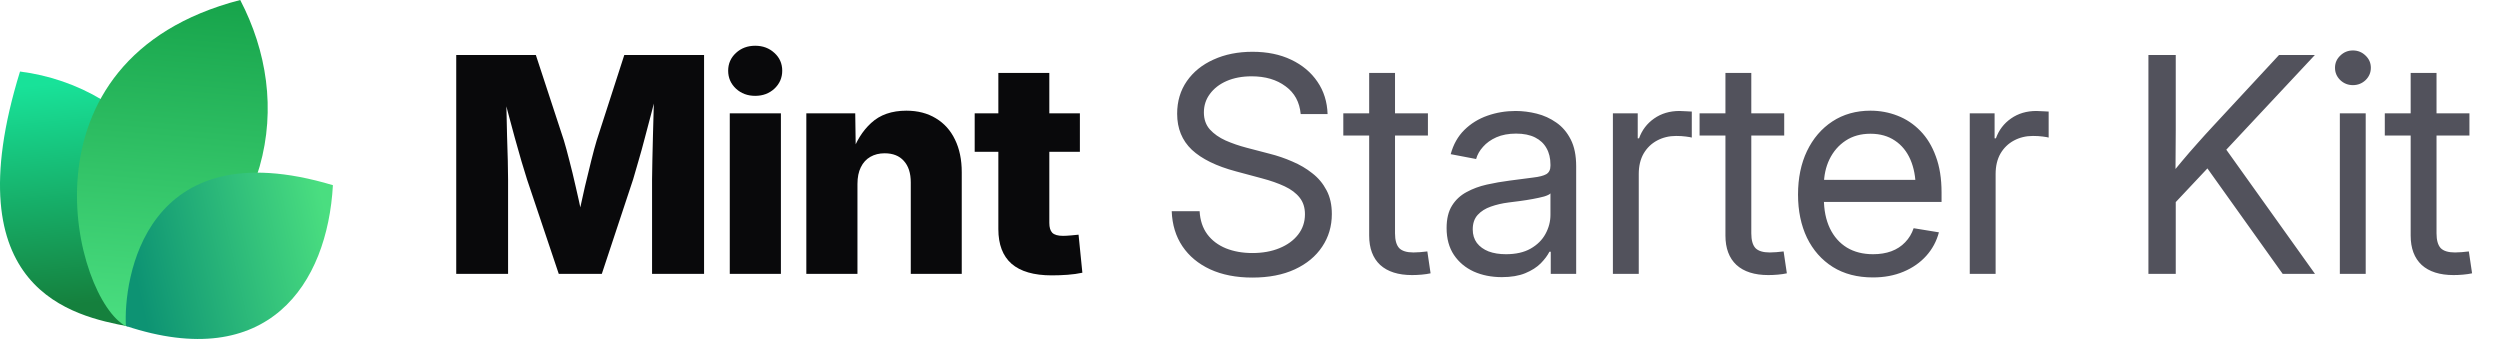
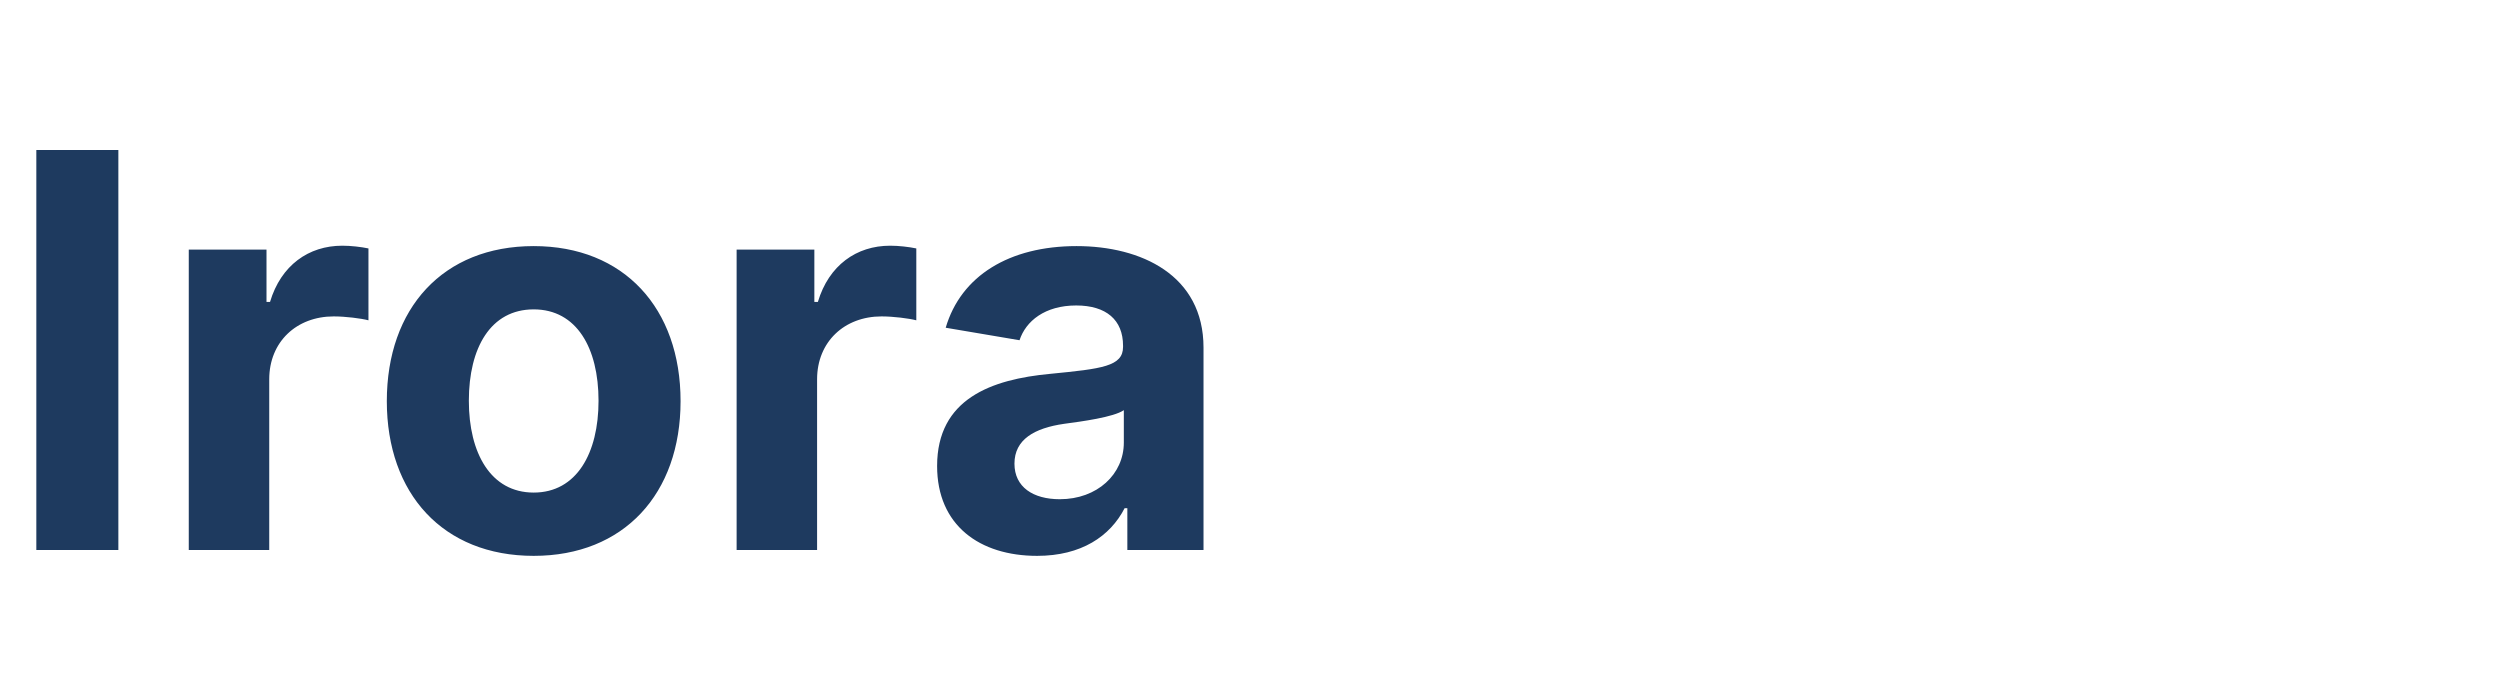
- <svg xmlns="http://www.w3.org/2000/svg" width="177" height="24" viewBox="0 0 177 24" fill="none">
-   <path d="M9.061 23.108C5.268 22.377 -3.391 20.627 1.417 5.064C9.634 6.099 16.973 14.064 9.061 23.108Z" fill="url(#paint0_linear_17557_2020)" />
-   <path d="M8.919 23.094C5.276 21.222 0.784 4.209 17.007 0C20.757 7.193 19.621 16.545 8.919 23.094Z" fill="url(#paint1_linear_17557_2020)" />
-   <path d="M8.914 23.079C8.735 19.882 10.159 9.085 23.57 13.111C23.181 20.123 18.984 26.418 8.914 23.079Z" fill="url(#paint2_linear_17557_2020)" />
-   <path d="M32.301 19.392V3.894H37.938L39.925 9.948C40.036 10.315 40.164 10.787 40.31 11.362C40.462 11.938 40.611 12.552 40.757 13.204C40.91 13.855 41.048 14.483 41.173 15.086C41.305 15.682 41.412 16.192 41.495 16.615H40.695C40.771 16.192 40.871 15.682 40.996 15.086C41.128 14.49 41.267 13.866 41.412 13.214C41.565 12.562 41.714 11.948 41.86 11.373C42.005 10.79 42.133 10.315 42.244 9.948L44.2 3.894H49.848V19.392H46.166V12.704C46.166 12.357 46.173 11.917 46.187 11.383C46.2 10.849 46.214 10.27 46.228 9.646C46.249 9.022 46.266 8.391 46.28 7.753C46.301 7.115 46.311 6.519 46.311 5.964H46.623C46.485 6.561 46.332 7.181 46.166 7.826C45.999 8.471 45.833 9.102 45.666 9.719C45.507 10.336 45.351 10.901 45.198 11.414C45.053 11.928 44.928 12.357 44.824 12.704L42.608 19.392H39.561L37.314 12.704C37.203 12.357 37.072 11.928 36.919 11.414C36.773 10.901 36.614 10.34 36.441 9.729C36.274 9.112 36.104 8.481 35.931 7.836C35.764 7.192 35.608 6.567 35.463 5.964H35.827C35.834 6.512 35.844 7.105 35.858 7.743C35.872 8.374 35.886 9.005 35.9 9.636C35.92 10.26 35.938 10.839 35.952 11.373C35.965 11.907 35.972 12.351 35.972 12.704V19.392H32.301ZM51.668 19.392V8.024H55.288V19.392H51.668ZM53.468 6.786C52.927 6.786 52.473 6.616 52.105 6.276C51.738 5.93 51.554 5.507 51.554 5.007C51.554 4.508 51.738 4.088 52.105 3.749C52.473 3.409 52.927 3.239 53.468 3.239C54.009 3.239 54.463 3.409 54.83 3.749C55.198 4.082 55.382 4.501 55.382 5.007C55.382 5.507 55.198 5.93 54.83 6.276C54.463 6.616 54.009 6.786 53.468 6.786ZM60.708 13.027V19.392H57.088V8.024H60.551L60.593 10.967H60.281C60.593 10.024 61.061 9.268 61.685 8.7C62.309 8.124 63.138 7.836 64.171 7.836C64.975 7.836 65.672 8.017 66.262 8.377C66.851 8.731 67.302 9.234 67.614 9.885C67.933 10.537 68.092 11.307 68.092 12.194V19.392H64.483V12.912C64.483 12.26 64.32 11.754 63.994 11.394C63.675 11.033 63.221 10.853 62.632 10.853C62.25 10.853 61.914 10.936 61.623 11.102C61.332 11.269 61.106 11.515 60.947 11.841C60.787 12.16 60.708 12.555 60.708 13.027ZM76.456 8.024V10.749H69.008V8.024H76.456ZM70.683 5.163H74.292V15.783C74.292 16.102 74.361 16.334 74.5 16.48C74.646 16.625 74.899 16.698 75.259 16.698C75.405 16.698 75.596 16.688 75.831 16.667C76.074 16.646 76.251 16.629 76.362 16.615L76.632 19.309C76.313 19.378 75.963 19.427 75.582 19.455C75.207 19.482 74.836 19.496 74.469 19.496C73.2 19.496 72.25 19.222 71.619 18.674C70.995 18.127 70.683 17.308 70.683 16.22V5.163Z" fill="#09090B" />
-   <path d="M88.667 19.652C87.523 19.652 86.528 19.458 85.682 19.07C84.843 18.681 84.188 18.137 83.716 17.437C83.245 16.736 82.992 15.908 82.957 14.951H84.933C84.968 15.596 85.148 16.14 85.474 16.584C85.8 17.021 86.24 17.354 86.795 17.582C87.35 17.804 87.974 17.915 88.667 17.915C89.388 17.915 90.026 17.801 90.581 17.572C91.143 17.343 91.583 17.024 91.902 16.615C92.228 16.199 92.391 15.717 92.391 15.169C92.391 14.698 92.266 14.306 92.017 13.994C91.767 13.675 91.413 13.408 90.956 13.193C90.498 12.978 89.954 12.787 89.323 12.621L87.502 12.132C86.123 11.765 85.082 11.255 84.382 10.603C83.689 9.944 83.342 9.095 83.342 8.055C83.342 7.174 83.571 6.404 84.028 5.746C84.486 5.087 85.117 4.577 85.921 4.217C86.726 3.849 87.645 3.666 88.678 3.666C89.718 3.666 90.63 3.853 91.413 4.227C92.204 4.602 92.824 5.122 93.275 5.787C93.726 6.446 93.965 7.209 93.993 8.076H92.089C92.013 7.23 91.656 6.574 91.018 6.11C90.387 5.638 89.586 5.403 88.615 5.403C87.95 5.403 87.36 5.513 86.847 5.735C86.341 5.957 85.946 6.262 85.661 6.651C85.377 7.032 85.235 7.469 85.235 7.961C85.235 8.447 85.377 8.849 85.661 9.168C85.946 9.48 86.317 9.74 86.774 9.948C87.232 10.149 87.724 10.319 88.251 10.457L89.884 10.884C90.439 11.023 90.977 11.206 91.496 11.435C92.023 11.657 92.495 11.934 92.911 12.267C93.334 12.593 93.67 12.995 93.92 13.474C94.17 13.945 94.294 14.504 94.294 15.149C94.294 16.015 94.066 16.788 93.608 17.468C93.157 18.148 92.512 18.681 91.673 19.07C90.834 19.458 89.832 19.652 88.667 19.652ZM101.097 8.024V9.594H95.106V8.024H101.097ZM96.937 5.163H98.767V16.521C98.767 17 98.865 17.347 99.059 17.562C99.26 17.77 99.6 17.874 100.078 17.874C100.21 17.874 100.366 17.867 100.546 17.853C100.733 17.832 100.903 17.815 101.056 17.801L101.285 19.351C101.097 19.392 100.886 19.423 100.65 19.444C100.414 19.465 100.189 19.475 99.974 19.475C98.996 19.475 98.244 19.236 97.717 18.758C97.197 18.272 96.937 17.579 96.937 16.677V5.163ZM106.33 19.621C105.595 19.621 104.932 19.489 104.343 19.226C103.754 18.955 103.285 18.564 102.939 18.05C102.592 17.53 102.419 16.896 102.419 16.147C102.419 15.495 102.547 14.965 102.804 14.556C103.06 14.146 103.403 13.828 103.833 13.599C104.263 13.363 104.742 13.186 105.269 13.068C105.796 12.95 106.333 12.857 106.881 12.787C107.574 12.69 108.132 12.617 108.555 12.569C108.978 12.52 109.287 12.441 109.481 12.33C109.675 12.212 109.772 12.014 109.772 11.737V11.654C109.772 11.203 109.679 10.815 109.492 10.489C109.311 10.163 109.041 9.91 108.68 9.729C108.32 9.549 107.872 9.459 107.338 9.459C106.805 9.459 106.34 9.546 105.945 9.719C105.556 9.892 105.241 10.118 104.998 10.395C104.755 10.665 104.593 10.953 104.509 11.258L102.71 10.915C102.897 10.222 103.22 9.65 103.677 9.199C104.135 8.748 104.679 8.412 105.31 8.19C105.941 7.968 106.607 7.857 107.307 7.857C107.8 7.857 108.295 7.92 108.795 8.044C109.301 8.169 109.765 8.381 110.188 8.679C110.611 8.97 110.951 9.369 111.208 9.875C111.464 10.374 111.593 11.005 111.593 11.768V19.392H109.793V17.822H109.7C109.568 18.085 109.363 18.359 109.086 18.643C108.809 18.921 108.444 19.153 107.994 19.34C107.543 19.527 106.988 19.621 106.33 19.621ZM106.621 17.998C107.321 17.998 107.904 17.867 108.368 17.603C108.84 17.333 109.19 16.986 109.419 16.563C109.654 16.133 109.772 15.682 109.772 15.211V13.692C109.703 13.769 109.554 13.841 109.325 13.911C109.096 13.973 108.829 14.032 108.524 14.088C108.226 14.143 107.921 14.192 107.609 14.233C107.304 14.275 107.033 14.309 106.798 14.337C106.354 14.393 105.938 14.49 105.549 14.628C105.168 14.76 104.86 14.954 104.624 15.211C104.388 15.467 104.27 15.811 104.27 16.241C104.27 16.615 104.367 16.934 104.561 17.198C104.762 17.461 105.04 17.662 105.393 17.801C105.747 17.933 106.156 17.998 106.621 17.998ZM114.193 19.392V8.024H115.951V9.792H116.045C116.253 9.209 116.61 8.741 117.116 8.388C117.622 8.034 118.219 7.857 118.905 7.857C119.058 7.857 119.217 7.864 119.384 7.878C119.55 7.885 119.682 7.892 119.779 7.899V9.74C119.716 9.719 119.578 9.695 119.363 9.667C119.155 9.639 118.922 9.625 118.666 9.625C118.174 9.625 117.726 9.733 117.324 9.948C116.922 10.163 116.603 10.471 116.367 10.874C116.138 11.276 116.024 11.758 116.024 12.319V19.392H114.193ZM126.322 8.024V9.594H120.33V8.024H126.322ZM122.161 5.163H123.992V16.521C123.992 17 124.089 17.347 124.283 17.562C124.484 17.77 124.824 17.874 125.302 17.874C125.434 17.874 125.59 17.867 125.77 17.853C125.958 17.832 126.127 17.815 126.28 17.801L126.509 19.351C126.322 19.392 126.11 19.423 125.874 19.444C125.639 19.465 125.413 19.475 125.198 19.475C124.221 19.475 123.468 19.236 122.941 18.758C122.421 18.272 122.161 17.579 122.161 16.677V5.163ZM132.604 19.642C131.502 19.642 130.555 19.396 129.765 18.903C128.974 18.404 128.364 17.714 127.934 16.834C127.511 15.946 127.3 14.927 127.3 13.775C127.3 12.611 127.511 11.584 127.934 10.697C128.364 9.802 128.964 9.102 129.734 8.596C130.51 8.089 131.408 7.836 132.428 7.836C133.1 7.836 133.738 7.954 134.341 8.19C134.952 8.426 135.489 8.783 135.954 9.261C136.425 9.74 136.793 10.343 137.056 11.071C137.327 11.792 137.462 12.645 137.462 13.63V14.296H128.433V12.735H136.463L135.631 13.297C135.631 12.541 135.506 11.876 135.257 11.3C135.007 10.725 134.643 10.277 134.165 9.958C133.686 9.632 133.107 9.469 132.428 9.469C131.748 9.469 131.162 9.632 130.67 9.958C130.177 10.284 129.796 10.725 129.526 11.279C129.262 11.827 129.13 12.441 129.13 13.12V14.046C129.13 14.864 129.273 15.572 129.557 16.168C129.841 16.757 130.243 17.211 130.763 17.53C131.283 17.842 131.901 17.998 132.615 17.998C133.093 17.998 133.523 17.929 133.905 17.79C134.293 17.645 134.619 17.433 134.882 17.156C135.153 16.879 135.354 16.546 135.486 16.157L137.275 16.449C137.108 17.08 136.81 17.634 136.38 18.113C135.95 18.591 135.413 18.966 134.768 19.236C134.123 19.507 133.402 19.642 132.604 19.642ZM139.459 19.392V8.024H141.217V9.792H141.311C141.519 9.209 141.876 8.741 142.382 8.388C142.888 8.034 143.485 7.857 144.171 7.857C144.324 7.857 144.483 7.864 144.649 7.878C144.816 7.885 144.948 7.892 145.045 7.899V9.74C144.982 9.719 144.844 9.695 144.629 9.667C144.421 9.639 144.188 9.625 143.932 9.625C143.439 9.625 142.992 9.733 142.59 9.948C142.188 10.163 141.869 10.471 141.633 10.874C141.404 11.276 141.29 11.758 141.29 12.319V19.392H139.459ZM153.429 14.961V12.715C153.783 12.257 154.136 11.82 154.49 11.404C154.844 10.981 155.204 10.565 155.572 10.156C155.939 9.74 156.314 9.327 156.695 8.918L161.355 3.894H163.893L157.277 10.967H157.184L153.429 14.961ZM152.108 19.392V3.894H154.043V9.241L154.022 12.559L154.043 13.505V19.392H152.108ZM161.615 19.392L155.967 11.477L157.173 9.969L163.903 19.392H161.615ZM165.661 19.392V8.024H167.492V19.392H165.661ZM166.587 6.027C166.24 6.027 165.942 5.909 165.692 5.673C165.443 5.43 165.318 5.139 165.318 4.799C165.318 4.459 165.443 4.172 165.692 3.936C165.942 3.693 166.24 3.572 166.587 3.572C166.934 3.572 167.232 3.693 167.482 3.936C167.731 4.172 167.856 4.459 167.856 4.799C167.856 5.139 167.731 5.43 167.482 5.673C167.232 5.909 166.934 6.027 166.587 6.027ZM174.836 8.024V9.594H168.844V8.024H174.836ZM170.675 5.163H172.506V16.521C172.506 17 172.603 17.347 172.797 17.562C172.998 17.77 173.338 17.874 173.816 17.874C173.948 17.874 174.104 17.867 174.284 17.853C174.472 17.832 174.641 17.815 174.794 17.801L175.023 19.351C174.836 19.392 174.624 19.423 174.388 19.444C174.153 19.465 173.927 19.475 173.712 19.475C172.735 19.475 171.982 19.236 171.455 18.758C170.935 18.272 170.675 17.579 170.675 16.677V5.163Z" fill="#52525C" />
-   <defs>
-     <linearGradient id="paint0_linear_17557_2020" x1="3.776" y1="5.916" x2="5.232" y2="21.559" gradientUnits="userSpaceOnUse">
-       <stop stop-color="#18E299" />
-       <stop offset="1" stop-color="#15803D" />
-     </linearGradient>
-     <linearGradient id="paint1_linear_17557_2020" x1="12.171" y1="-0.718" x2="10.19" y2="22.983" gradientUnits="userSpaceOnUse">
-       <stop stop-color="#16A34A" />
-       <stop offset="1" stop-color="#4ADE80" />
-     </linearGradient>
-     <linearGradient id="paint2_linear_17557_2020" x1="23.133" y1="15.353" x2="9.338" y2="18.52" gradientUnits="userSpaceOnUse">
-       <stop stop-color="#4ADE80" />
-       <stop offset="1" stop-color="#0D9373" />
-     </linearGradient>
-   </defs>
+ <svg xmlns="http://www.w3.org/2000/svg" width="100" height="28" viewBox="0 0 100 28" fill="none">
+   <text x="0" y="22" font-family="system-ui, -apple-system, sans-serif" font-size="22" font-weight="700" fill="#1e3a5f">Irora</text>
</svg>
